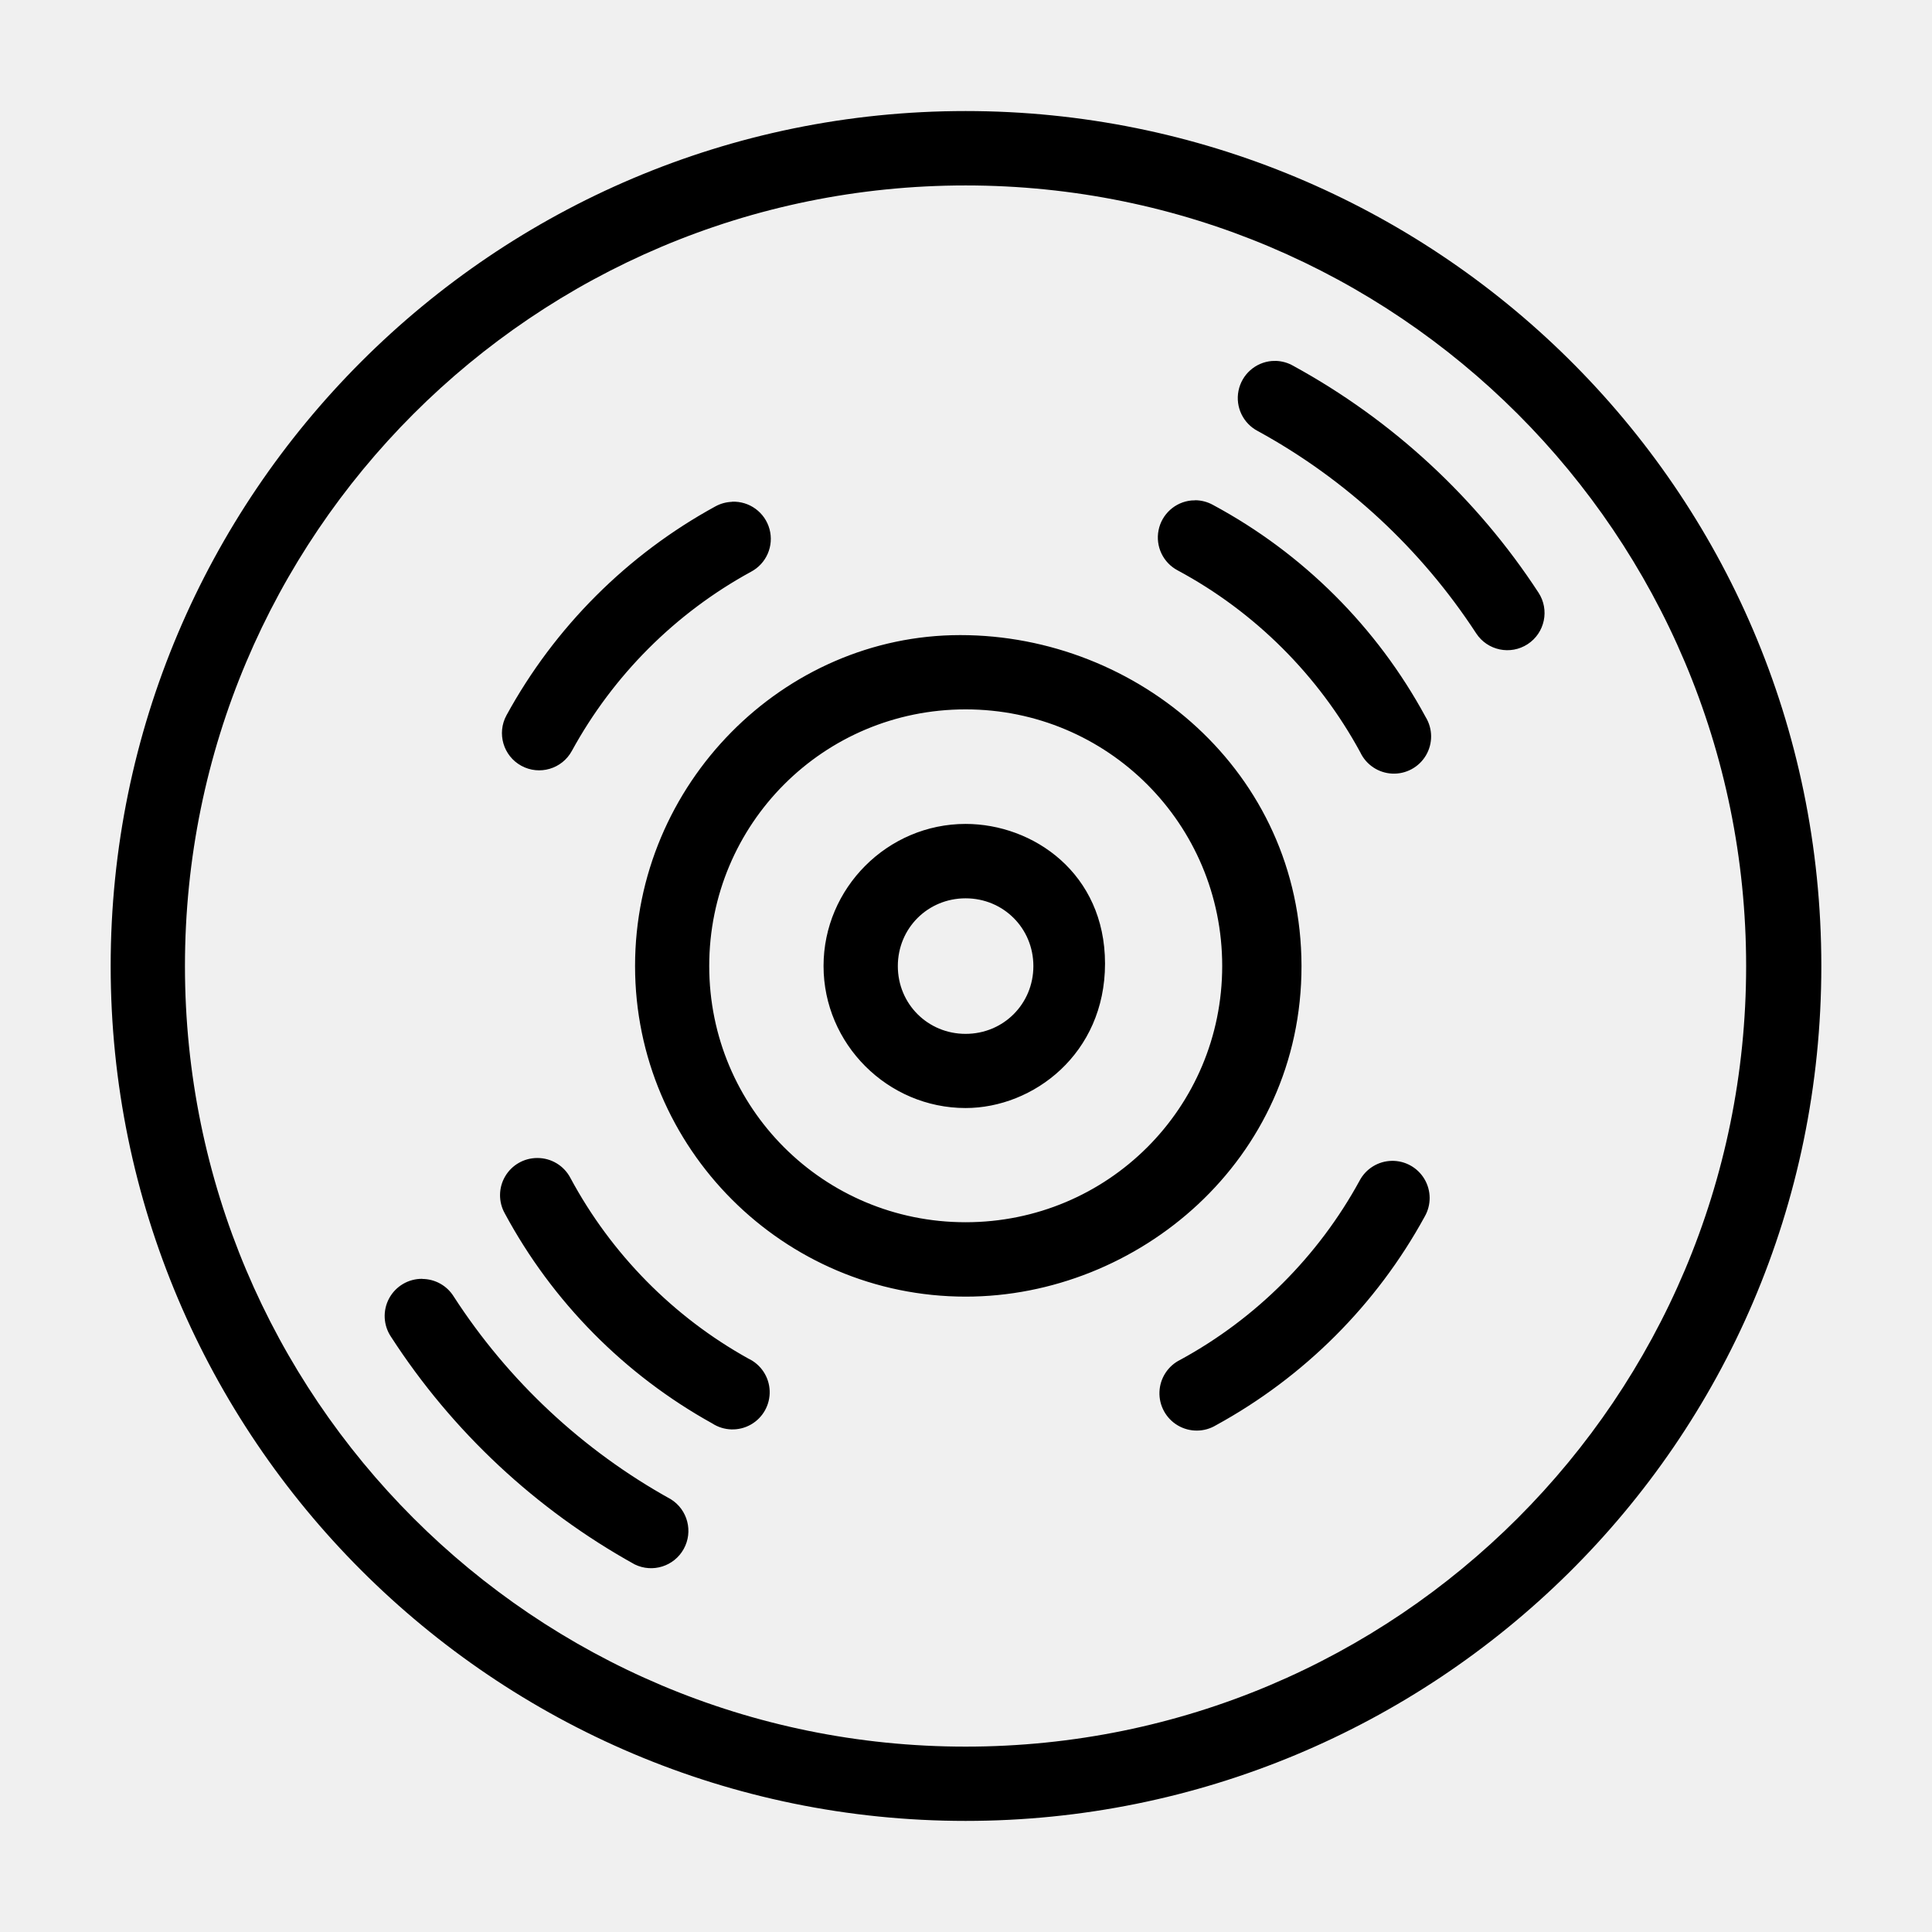
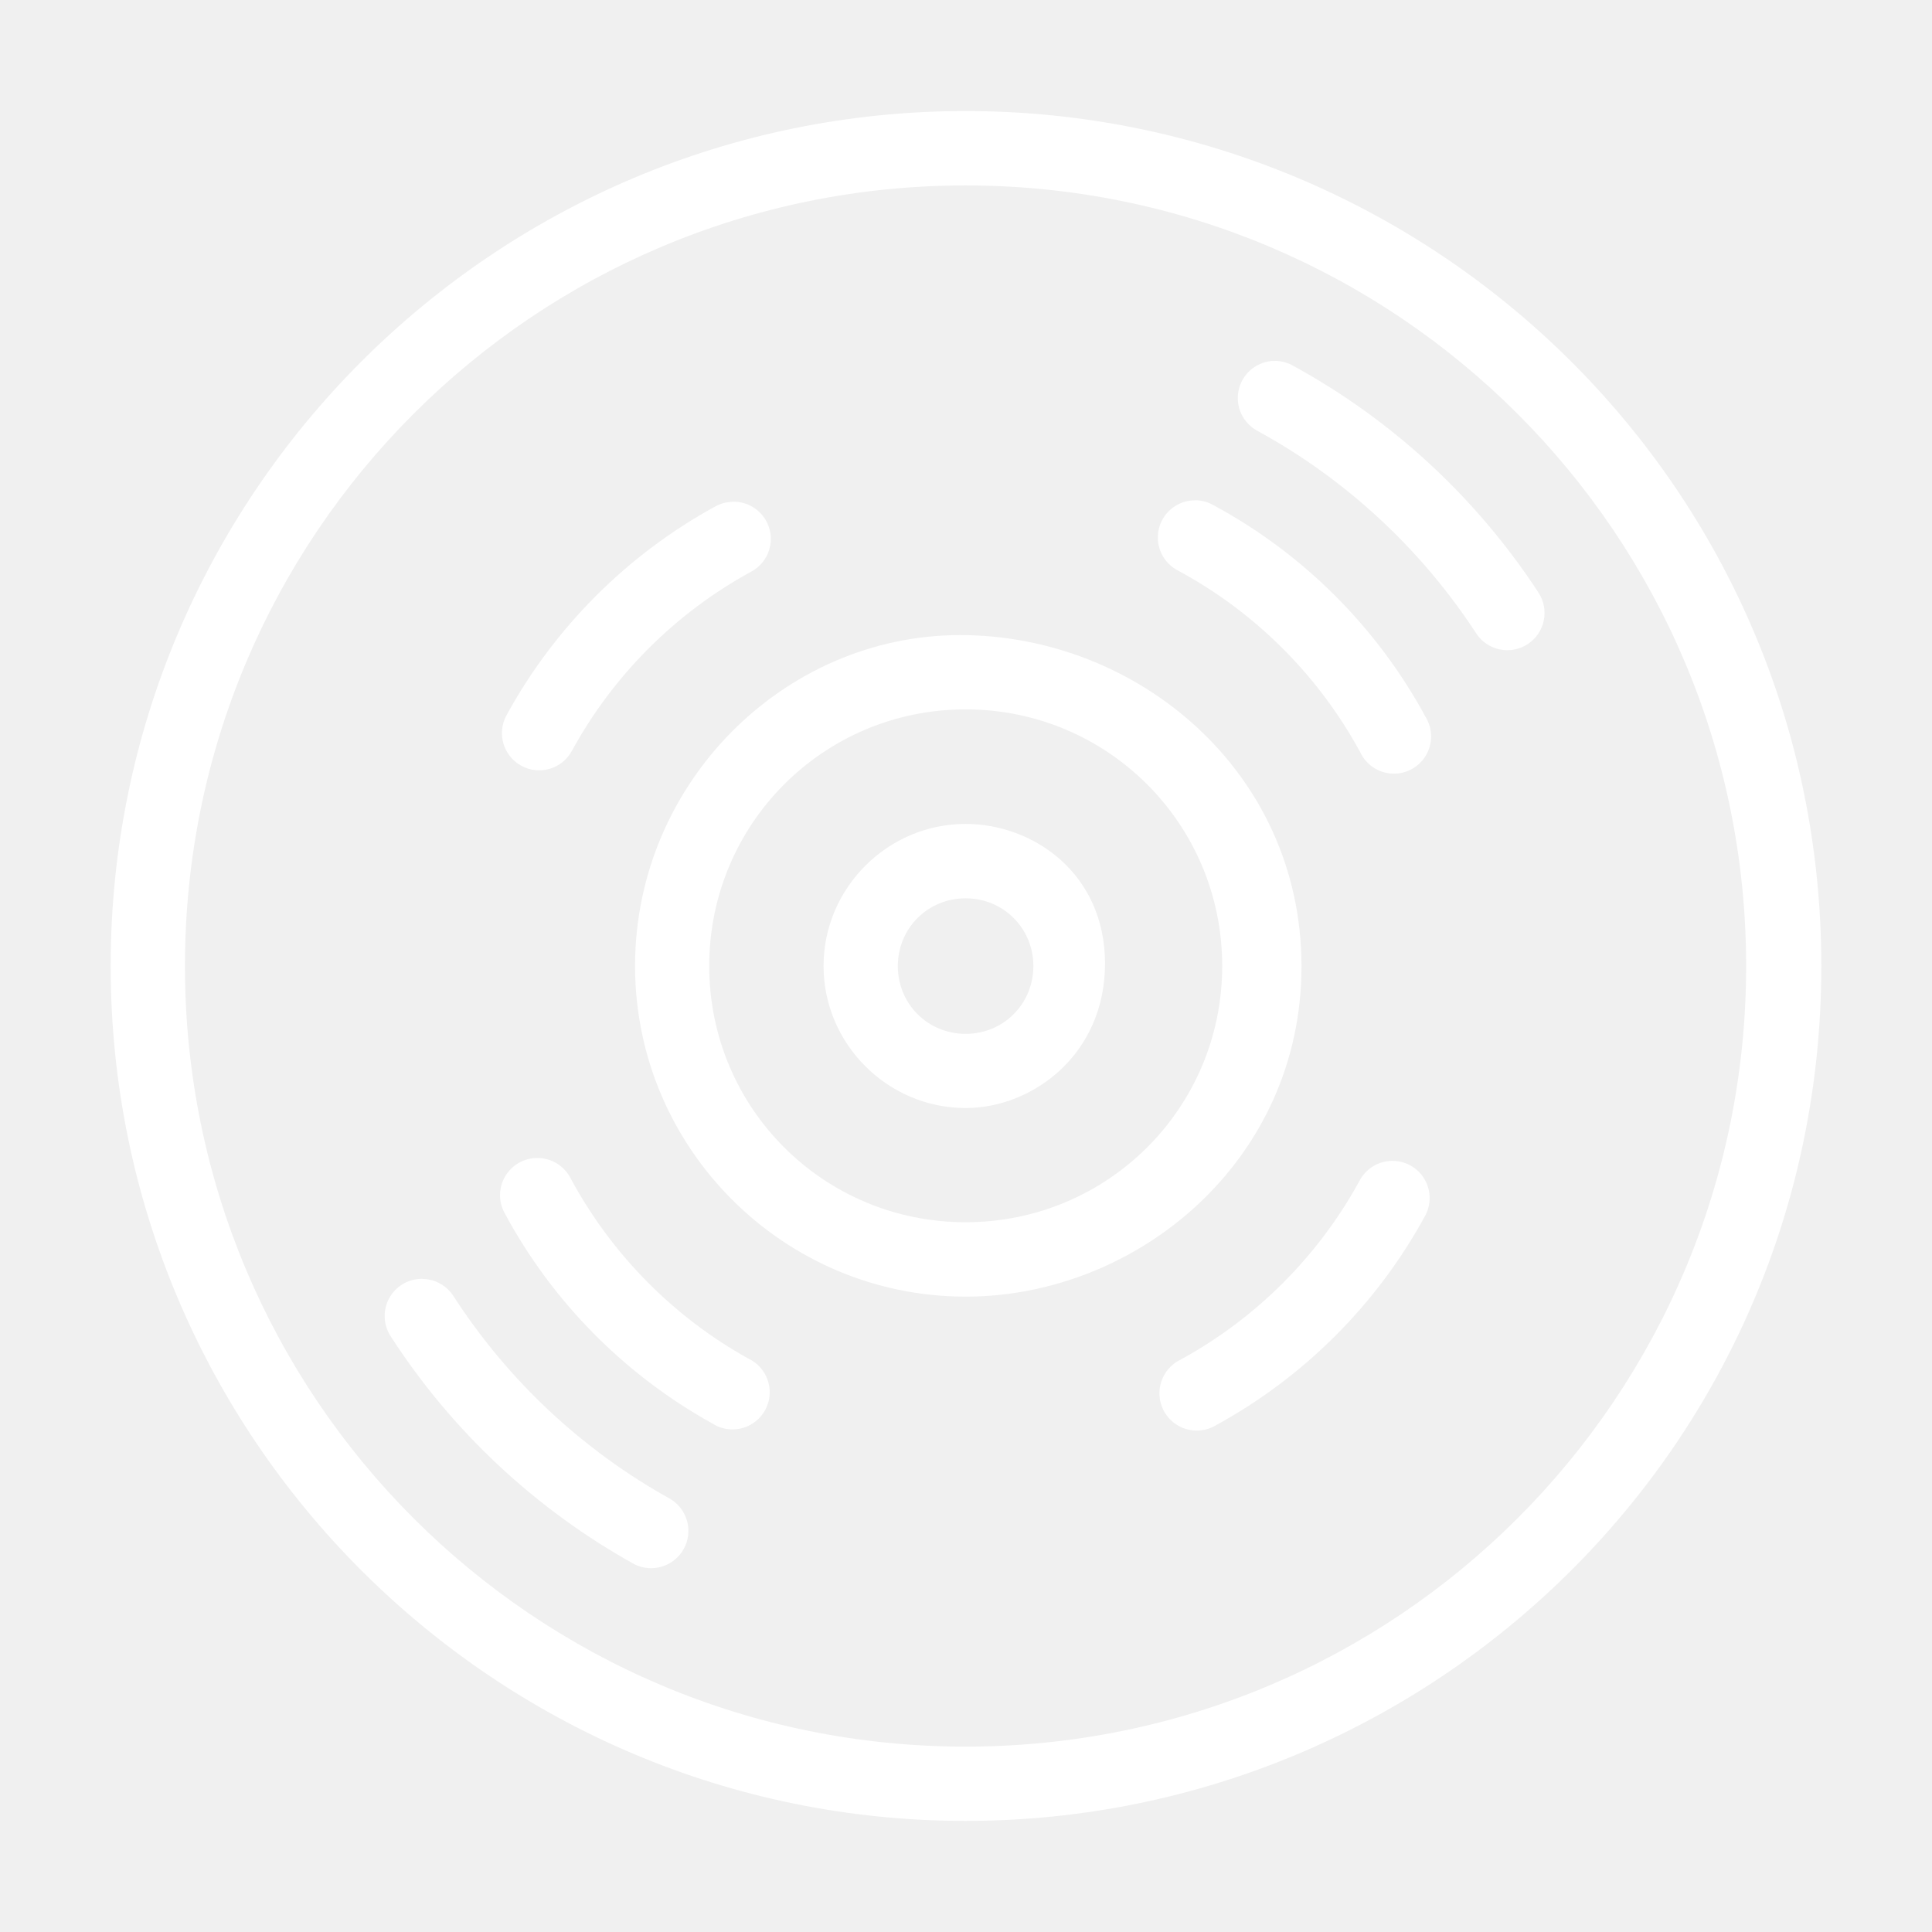
<svg xmlns="http://www.w3.org/2000/svg" width="48pt" height="48pt" viewBox="0 0 16.933 16.933" version="1.1" id="svg979">
  <defs id="defs973" />
  <g id="layer1" transform="translate(0,-280.0667)">
-     <path d="m 8.463,281.04 c -4.134,0 -7.493,3.359 -7.493,7.493 -1.24e-6,4.134 3.359,7.493 7.493,7.493 4.086,0 7.5,-3.289 7.5,-7.493 -6.52e-4,-4.204 -3.414,-7.493 -7.5,-7.493 z m 0,0.652 c 3.782,0 6.841,3.06 6.841,6.842 0,3.782 -3.059,6.841 -6.841,6.841 -3.782,0 -6.842,-3.059 -6.842,-6.841 6.2e-6,-3.782 3.06,-6.842 6.842,-6.842 z m 2.716,1.538 a 0.326,0.326 0 0 0 -0.032,6.6e-4 0.326,0.326 0 0 0 -0.123,0.614 c 0.775,0.424 1.433,1.036 1.914,1.773 a 0.326,0.326 0 1 0 0.546,-0.357 c -0.54,-0.827 -1.278,-1.511 -2.148,-1.987 a 0.326,0.326 0 0 0 -0.157,-0.044 z m -0.705,1.222 a 0.326,0.326 0 0 0 -0.031,10e-4 0.326,0.326 0 0 0 -0.121,0.613 c 0.676,0.363 1.234,0.92 1.6,1.594 a 0.326,0.326 0 1 0 0.573,-0.309 c -0.426,-0.787 -1.075,-1.435 -1.864,-1.859 a 0.326,0.326 0 0 0 -0.157,-0.041 z m -4.058,0.013 a 0.326,0.326 0 0 0 -0.146,0.04 c -0.772,0.422 -1.409,1.059 -1.831,1.831 a 0.326,0.326 0 1 0 0.573,0.312 c 0.362,-0.662 0.907,-1.208 1.57,-1.57 a 0.326,0.326 0 0 0 -0.166,-0.614 z m 2,1.168 c -1.55,0 -2.85,1.303 -2.85,2.9 -6.1e-6,1.597 1.301,2.898 2.898,2.898 1.506,0 2.945,-1.193 2.943,-2.899 -0.003,-1.706 -1.44,-2.899 -2.99,-2.899 z m 0.047,0.651 c 1.245,0 2.249,1.004 2.249,2.249 6e-6,1.245 -1.004,2.246 -2.249,2.246 -1.245,0 -2.247,-1.001 -2.247,-2.246 3.6e-6,-1.245 1.002,-2.249 2.247,-2.249 z m 0,1.004 c -0.684,0 -1.245,0.562 -1.245,1.245 -7.2e-6,0.684 0.562,1.245 1.245,1.245 0.592,0 1.222,-0.474 1.222,-1.266 -6.516e-4,-0.793 -0.631,-1.224 -1.222,-1.224 z m 0,0.652 c 0.331,0 0.594,0.262 0.594,0.594 4e-6,0.331 -0.262,0.594 -0.594,0.594 -0.331,0 -0.594,-0.262 -0.594,-0.594 3.5e-6,-0.331 0.262,-0.594 0.594,-0.594 z m -3.755,2.276 a 0.326,0.326 0 0 0 -0.284,0.485 c 0.417,0.775 1.05,1.415 1.818,1.841 a 0.326,0.326 0 1 0 0.317,-0.568 c -0.659,-0.366 -1.202,-0.918 -1.559,-1.582 a 0.326,0.326 0 0 0 -0.291,-0.176 z m 7.49,0.025 a 0.326,0.326 0 0 0 -0.282,0.174 c -0.361,0.661 -0.908,1.208 -1.57,1.569 a 0.327,0.327 0 1 0 0.312,0.574 c 0.771,-0.422 1.407,-1.057 1.829,-1.829 a 0.326,0.326 0 0 0 -0.29,-0.488 z m -8.497,1.034 a 0.326,0.326 0 0 0 -0.274,0.508 c 0.536,0.829 1.27,1.515 2.136,1.995 a 0.327,0.327 0 0 0 0.317,-0.571 c -0.772,-0.427 -1.427,-1.04 -1.904,-1.778 a 0.326,0.326 0 0 0 -0.274,-0.153 z" style="color:#000000;font-style:normal;font-variant:normal;font-weight:normal;font-stretch:normal;font-size:medium;line-height:normal;font-family:sans-serif;font-variant-ligatures:normal;font-variant-position:normal;font-variant-caps:normal;font-variant-numeric:normal;font-variant-alternates:normal;font-feature-settings:normal;text-indent:0;text-align:start;text-decoration:none;text-decoration-line:none;text-decoration-style:solid;text-decoration-color:#000000;letter-spacing:normal;word-spacing:normal;text-transform:none;writing-mode:lr-tb;direction:ltr;text-orientation:mixed;dominant-baseline:auto;baseline-shift:baseline;text-anchor:start;white-space:normal;shape-padding:0;clip-rule:nonzero;display:inline;overflow:visible;visibility:visible;isolation:auto;mix-blend-mode:normal;color-interpolation:sRGB;color-interpolation-filters:linearRGB;solid-color:#000000;solid-opacity:1;vector-effect:none;fill:#000000;fill-opacity:1;fill-rule:nonzero;stroke:none;stroke-width:0.529;stroke-linecap:round;stroke-linejoin:round;stroke-miterlimit:4;stroke-dasharray:none;stroke-dashoffset:0;stroke-opacity:1;color-rendering:auto;image-rendering:auto;shape-rendering:auto;text-rendering:auto;enable-background:accumulate" id="path988" />
+     <path d="m 8.463,281.04 c -4.134,0 -7.493,3.359 -7.493,7.493 -1.24e-6,4.134 3.359,7.493 7.493,7.493 4.086,0 7.5,-3.289 7.5,-7.493 -6.52e-4,-4.204 -3.414,-7.493 -7.5,-7.493 z m 0,0.652 c 3.782,0 6.841,3.06 6.841,6.842 0,3.782 -3.059,6.841 -6.841,6.841 -3.782,0 -6.842,-3.059 -6.842,-6.841 6.2e-6,-3.782 3.06,-6.842 6.842,-6.842 z m 2.716,1.538 a 0.326,0.326 0 0 0 -0.032,6.6e-4 0.326,0.326 0 0 0 -0.123,0.614 c 0.775,0.424 1.433,1.036 1.914,1.773 a 0.326,0.326 0 1 0 0.546,-0.357 c -0.54,-0.827 -1.278,-1.511 -2.148,-1.987 a 0.326,0.326 0 0 0 -0.157,-0.044 z m -0.705,1.222 a 0.326,0.326 0 0 0 -0.031,10e-4 0.326,0.326 0 0 0 -0.121,0.613 c 0.676,0.363 1.234,0.92 1.6,1.594 a 0.326,0.326 0 1 0 0.573,-0.309 c -0.426,-0.787 -1.075,-1.435 -1.864,-1.859 a 0.326,0.326 0 0 0 -0.157,-0.041 z m -4.058,0.013 a 0.326,0.326 0 0 0 -0.146,0.04 c -0.772,0.422 -1.409,1.059 -1.831,1.831 a 0.326,0.326 0 1 0 0.573,0.312 c 0.362,-0.662 0.907,-1.208 1.57,-1.57 a 0.326,0.326 0 0 0 -0.166,-0.614 z m 2,1.168 c -1.55,0 -2.85,1.303 -2.85,2.9 -6.1e-6,1.597 1.301,2.898 2.898,2.898 1.506,0 2.945,-1.193 2.943,-2.899 -0.003,-1.706 -1.44,-2.899 -2.99,-2.899 z m 0.047,0.651 c 1.245,0 2.249,1.004 2.249,2.249 6e-6,1.245 -1.004,2.246 -2.249,2.246 -1.245,0 -2.247,-1.001 -2.247,-2.246 3.6e-6,-1.245 1.002,-2.249 2.247,-2.249 z m 0,1.004 c -0.684,0 -1.245,0.562 -1.245,1.245 -7.2e-6,0.684 0.562,1.245 1.245,1.245 0.592,0 1.222,-0.474 1.222,-1.266 -6.516e-4,-0.793 -0.631,-1.224 -1.222,-1.224 z m 0,0.652 c 0.331,0 0.594,0.262 0.594,0.594 4e-6,0.331 -0.262,0.594 -0.594,0.594 -0.331,0 -0.594,-0.262 -0.594,-0.594 3.5e-6,-0.331 0.262,-0.594 0.594,-0.594 z m -3.755,2.276 a 0.326,0.326 0 0 0 -0.284,0.485 c 0.417,0.775 1.05,1.415 1.818,1.841 a 0.326,0.326 0 1 0 0.317,-0.568 c -0.659,-0.366 -1.202,-0.918 -1.559,-1.582 a 0.326,0.326 0 0 0 -0.291,-0.176 z m 7.49,0.025 a 0.326,0.326 0 0 0 -0.282,0.174 c -0.361,0.661 -0.908,1.208 -1.57,1.569 a 0.327,0.327 0 1 0 0.312,0.574 c 0.771,-0.422 1.407,-1.057 1.829,-1.829 a 0.326,0.326 0 0 0 -0.29,-0.488 z m -8.497,1.034 a 0.326,0.326 0 0 0 -0.274,0.508 c 0.536,0.829 1.27,1.515 2.136,1.995 a 0.327,0.327 0 0 0 0.317,-0.571 c -0.772,-0.427 -1.427,-1.04 -1.904,-1.778 a 0.326,0.326 0 0 0 -0.274,-0.153 z" style="color:#000000;font-style:normal;font-variant:normal;font-weight:normal;font-stretch:normal;font-size:medium;line-height:normal;font-family:sans-serif;font-variant-ligatures:normal;font-variant-position:normal;font-variant-caps:normal;font-variant-numeric:normal;font-variant-alternates:normal;font-feature-settings:normal;text-indent:0;text-align:start;text-decoration:none;text-decoration-line:none;text-decoration-style:solid;text-decoration-color:#000000;letter-spacing:normal;word-spacing:normal;text-transform:none;writing-mode:lr-tb;direction:ltr;text-orientation:mixed;dominant-baseline:auto;baseline-shift:baseline;text-anchor:start;white-space:normal;shape-padding:0;clip-rule:nonzero;display:inline;overflow:visible;visibility:visible;isolation:auto;mix-blend-mode:normal;color-interpolation:sRGB;color-interpolation-filters:linearRGB;solid-color:#000000;solid-opacity:1;vector-effect:none;fill:white;fill-opacity:1;fill-rule:nonzero;stroke:none;stroke-width:0.529;stroke-linecap:round;stroke-linejoin:round;stroke-miterlimit:4;stroke-dasharray:none;stroke-dashoffset:0;stroke-opacity:1;color-rendering:auto;image-rendering:auto;shape-rendering:auto;text-rendering:auto;enable-background:accumulate" id="path988" />
  </g>
</svg>
